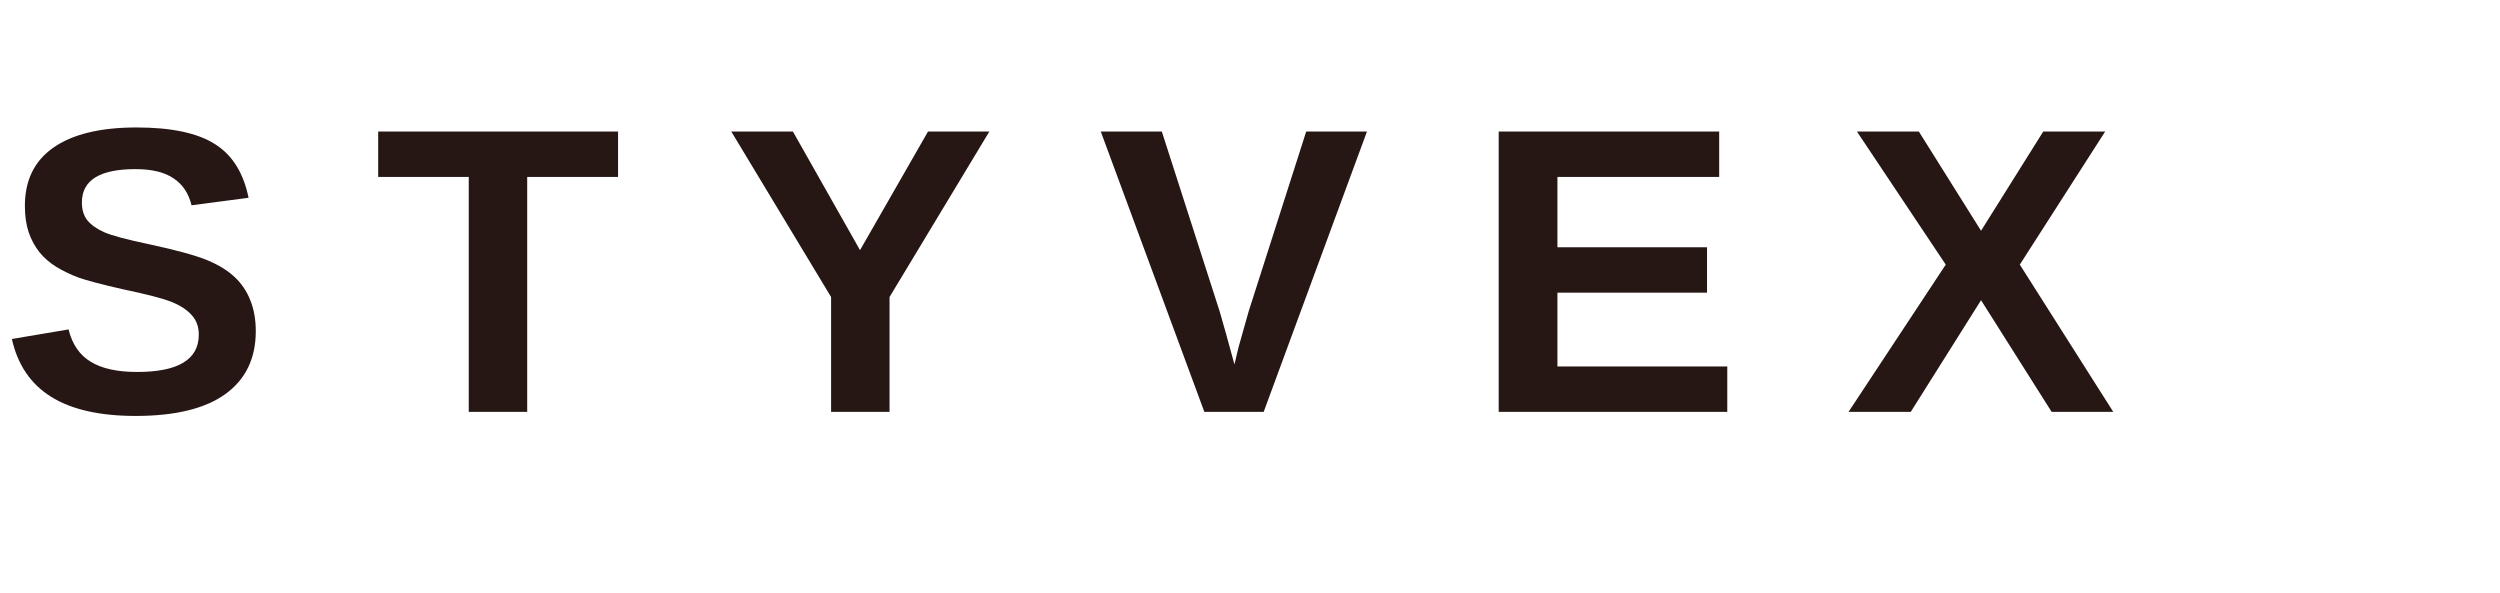
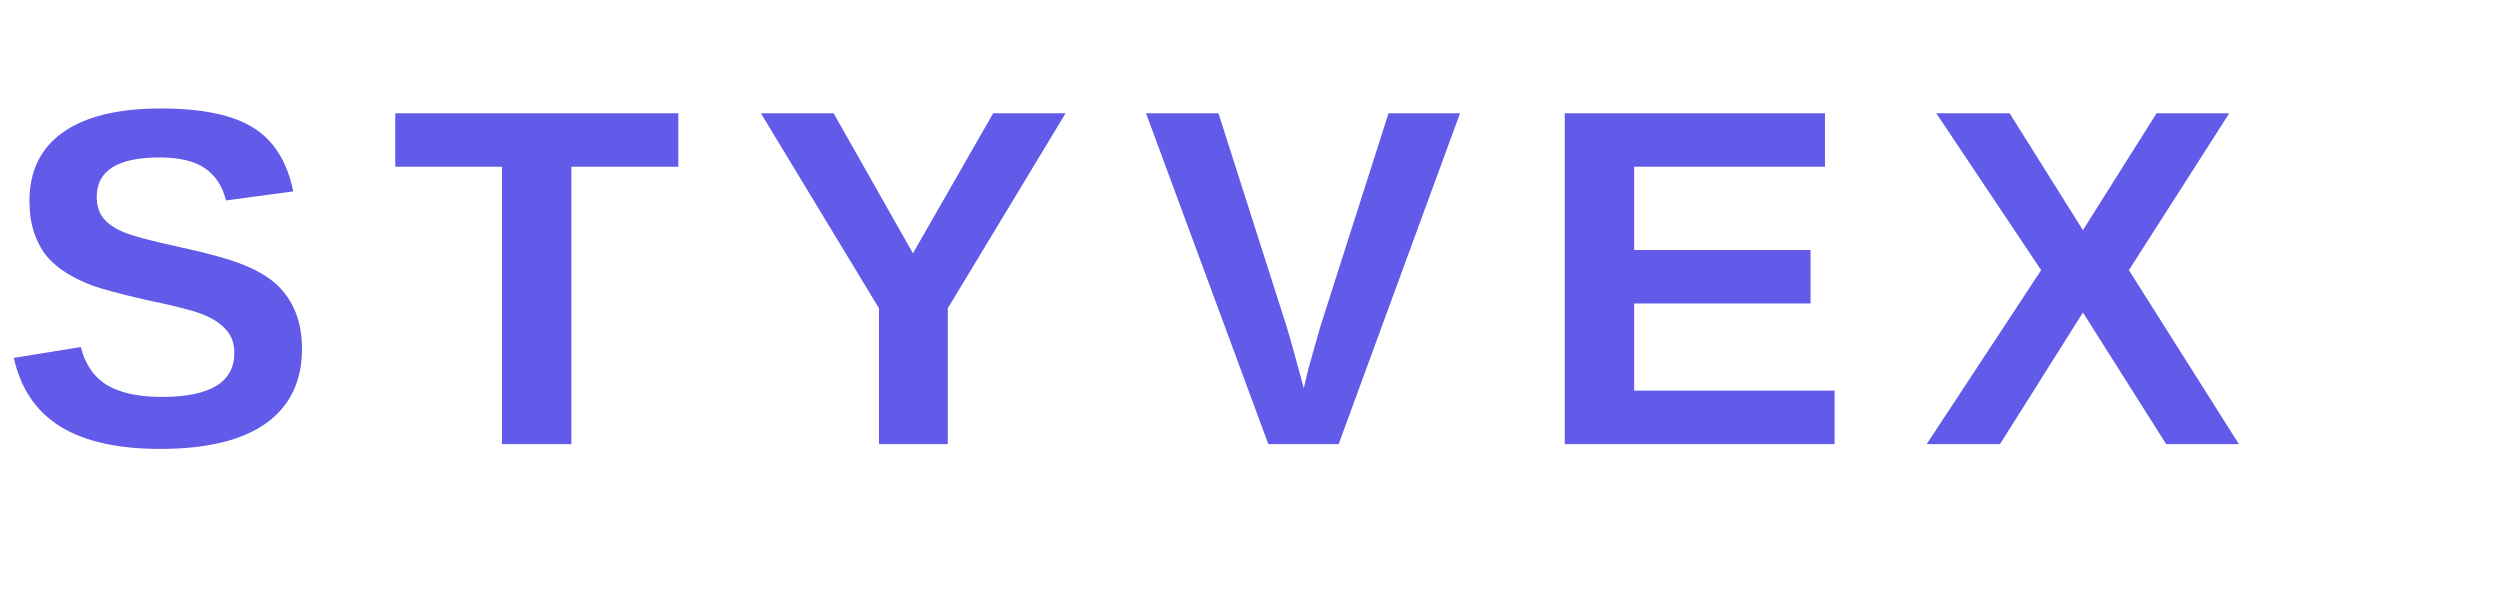
- <svg xmlns="http://www.w3.org/2000/svg" width="135" height="32" viewBox="0 0 135 32" fill="none" role="img" aria-labelledby="title">
-   <text x="0" y="16" dominant-baseline="middle" fill="#261714" font-family="Helvetica Neue, Arial, sans-serif" font-size="22" font-weight="800" letter-spacing="5.5">STYVEX</text>
+ <svg xmlns="http://www.w3.org/2000/svg" width="130" height="32" viewBox="0 0 130 32" fill="none" role="img" aria-labelledby="title">
+   <text x="0" y="16" dominant-baseline="middle" fill="#625AE8" font-family="Arial, Helvetica, sans-serif" font-size="25" font-weight="800" letter-spacing="3.6">STYVEX</text>
</svg>
